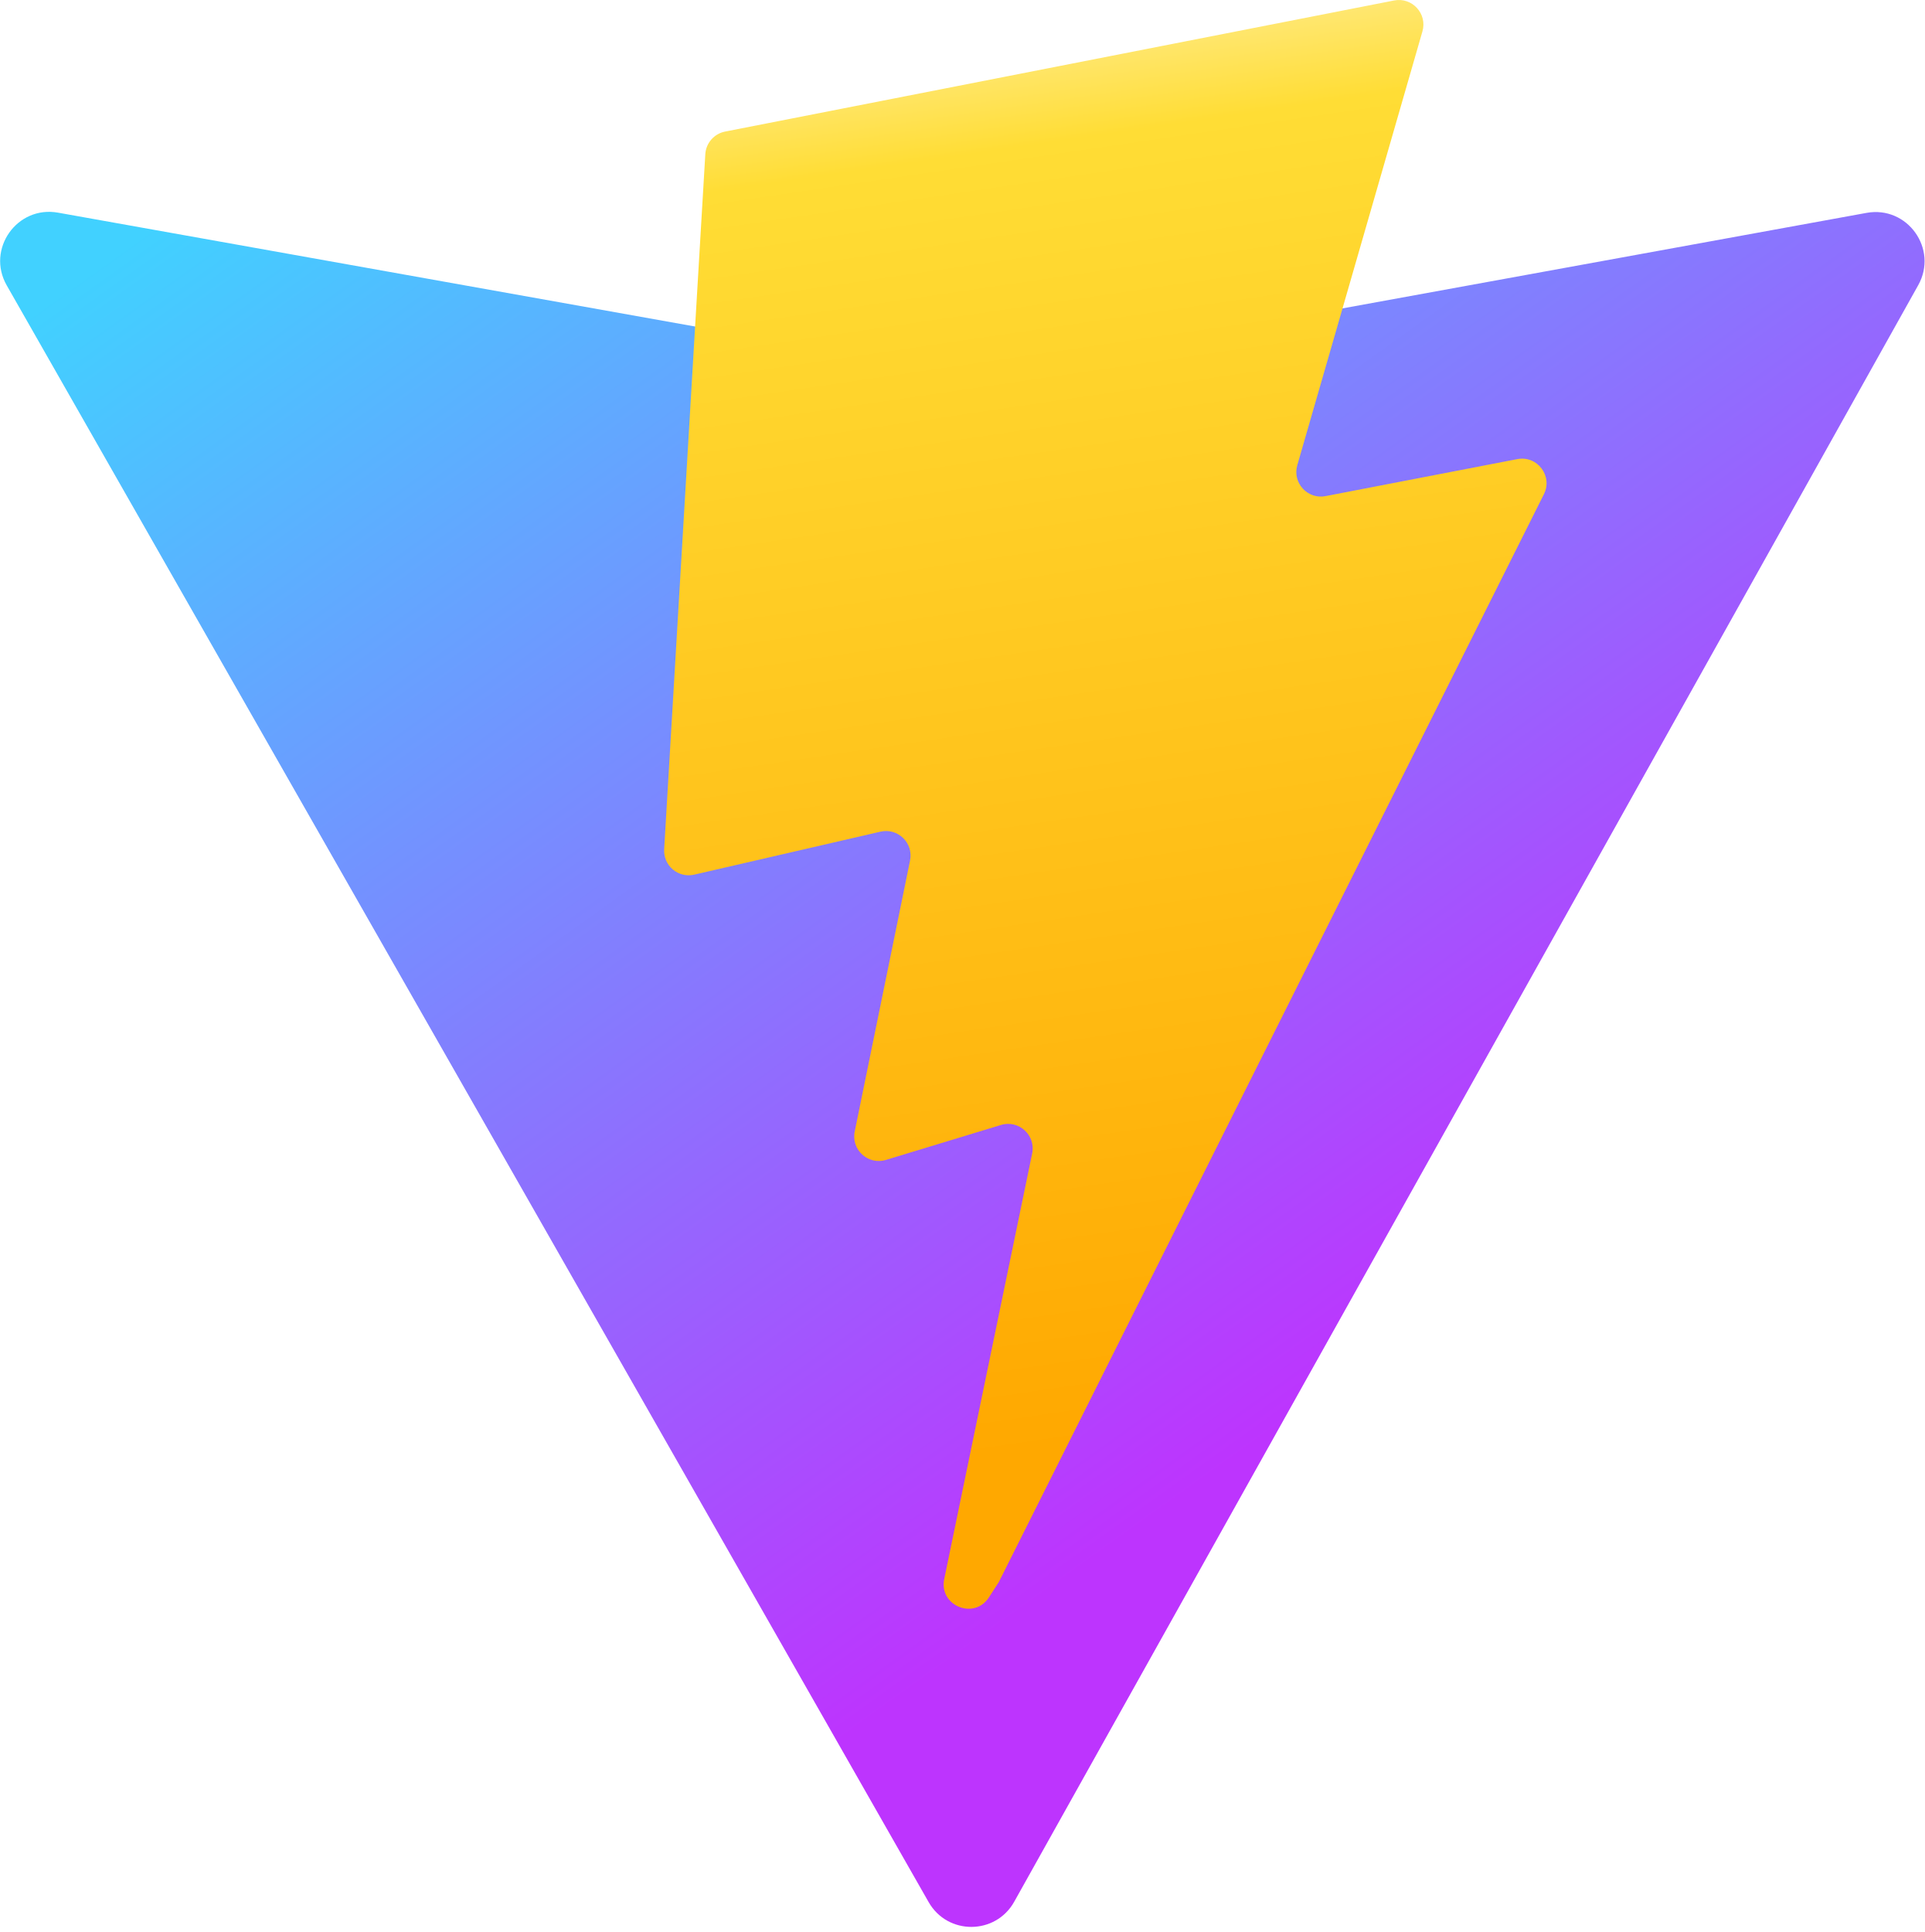
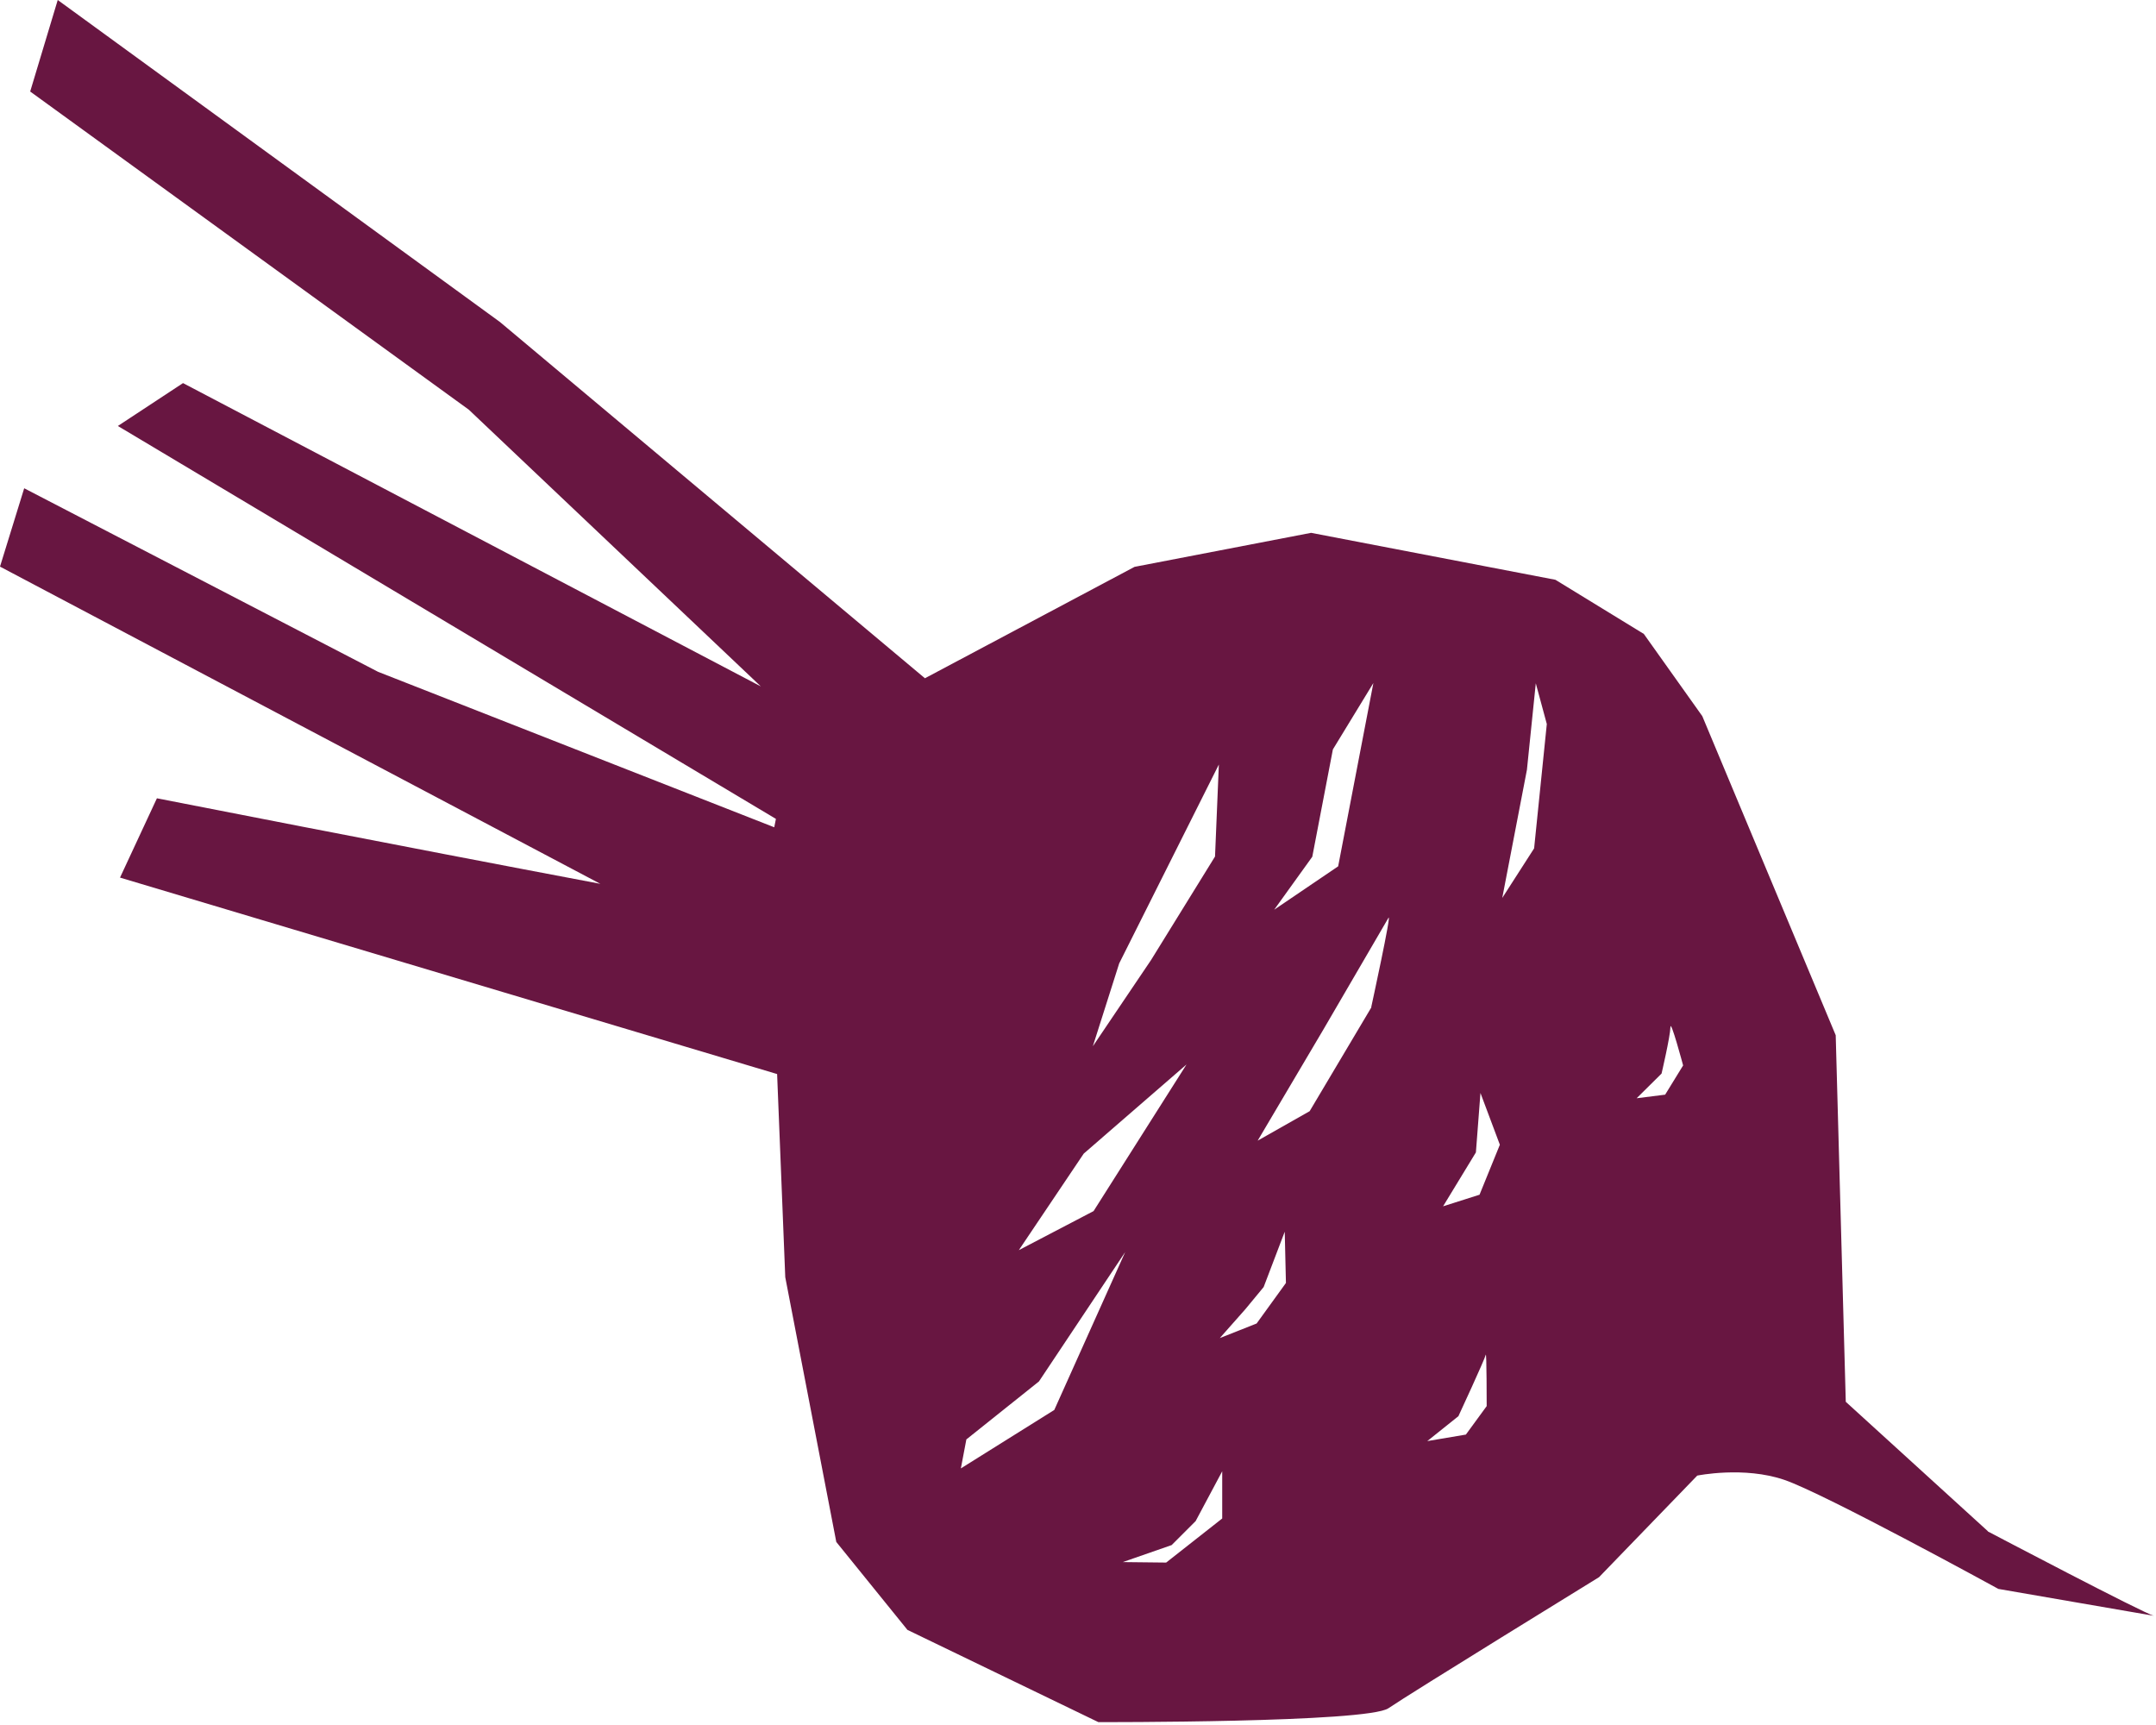
- <svg xmlns="http://www.w3.org/2000/svg" aria-hidden="true" role="img" class="iconify iconify--logos" width="31.88" height="32" preserveAspectRatio="xMidYMid meet" viewBox="0 0 256 257">
-   <defs>
-     <linearGradient id="IconifyId1813088fe1fbc01fb466" x1="-.828%" x2="57.636%" y1="7.652%" y2="78.411%">
-       <stop offset="0%" stop-color="#41D1FF" />
-       <stop offset="100%" stop-color="#BD34FE" />
-     </linearGradient>
-     <linearGradient id="IconifyId1813088fe1fbc01fb467" x1="43.376%" x2="50.316%" y1="2.242%" y2="89.03%">
-       <stop offset="0%" stop-color="#FFEA83" />
-       <stop offset="8.333%" stop-color="#FFDD35" />
-       <stop offset="100%" stop-color="#FFA800" />
-     </linearGradient>
-   </defs>
-   <path fill="url(#IconifyId1813088fe1fbc01fb466)" d="M255.153 37.938L134.897 252.976c-2.483 4.44-8.862 4.466-11.382.048L.875 37.958c-2.746-4.814 1.371-10.646 6.827-9.67l120.385 21.517a6.537 6.537 0 0 0 2.322-.004l117.867-21.483c5.438-.991 9.574 4.796 6.877 9.62Z" />
-   <path fill="url(#IconifyId1813088fe1fbc01fb467)" d="M185.432.063L96.44 17.501a3.268 3.268 0 0 0-2.634 3.014l-5.474 92.456a3.268 3.268 0 0 0 3.997 3.378l24.777-5.718c2.318-.535 4.413 1.507 3.936 3.838l-7.361 36.047c-.495 2.426 1.782 4.5 4.151 3.78l15.304-4.649c2.372-.72 4.652 1.36 4.15 3.788l-11.698 56.621c-.732 3.542 3.979 5.473 5.943 2.437l1.313-2.028l72.516-144.72c1.215-2.423-.88-5.186-3.54-4.672l-25.505 4.922c-2.396.462-4.435-1.77-3.759-4.114l16.646-57.705c.677-2.35-1.37-4.583-3.769-4.113Z" />
+ <svg xmlns="http://www.w3.org/2000/svg" width="90" height="72" viewBox="0 0 90 72" fill="none">
+   <path d="M82.98 63.91L77.05 58.51L76.63 43.21L71.06 29.89L68.62 26.46L64.93 24.2L54.73 22.24L47.36 23.66L38.61 28.31L20.87 13.44L2.41 0L1.26 3.82L19.57 17.1L31.76 28.65L7.64 15.99L4.92 17.78L32.39 34.18L32.32 34.53L15.78 28.04L1.01 20.38L0 23.65L25.06 36.89C16.53 35.28 6.55 33.32 6.55 33.32L5.01 36.63L32.44 44.83L32.78 53.31L34.91 64.36L37.88 68.03L45.85 71.88C45.85 71.88 57.07 71.91 57.96 71.3C58.85 70.69 66.75 65.83 66.75 65.83L70.85 61.59C70.85 61.59 72.8 61.19 74.49 61.77C76.18 62.35 83.42 66.32 83.42 66.32C83.42 66.32 90.29 67.51 89.91 67.44C89.54 67.37 82.98 63.92 82.98 63.92V63.91ZM54.78 35.76L55.64 31.28L57.33 28.51L55.86 36.16L53.19 37.97L54.78 35.76ZM46.72 40.21L50.88 31.91L50.72 35.75L48.05 40.07L45.62 43.67L46.72 40.21ZM45.24 48.15L49.53 44.43L45.65 50.55L42.53 52.18L45.24 48.15ZM44.01 58.85L40.11 61.29L40.34 60.08L43.37 57.66L46.97 52.26L44.01 58.85ZM48.67 65.22L46.87 65.2L48.91 64.49L49.91 63.49L51.02 61.41V63.38L48.68 65.22H48.67ZM52.46 55.24L50.92 55.85L51.99 54.64L52.75 53.72L53.63 51.41L53.68 53.55L52.45 55.25L52.46 55.24ZM57.25 42.04L54.67 46.38L52.5 47.61L55.25 42.96C55.25 42.96 57.81 38.57 57.96 38.31C58.11 38.05 57.24 42.04 57.24 42.04H57.25ZM61.18 59.88L59.58 60.15L60.88 59.11C60.88 59.11 61.98 56.74 62.02 56.55C62.06 56.36 62.06 58.69 62.06 58.69L61.19 59.88H61.18ZM61.75 49.87L60.24 50.35L61.61 48.1L61.8 45.62L62.61 47.78L61.76 49.87H61.75ZM64.04 35.41L62.71 37.48L63.74 32.13L64.11 28.52L64.57 30.22L64.04 35.41ZM69.51 45.69L68.32 45.84L69.36 44.81C69.36 44.81 69.72 43.27 69.73 42.88C69.73 42.49 70.26 44.47 70.26 44.47L69.51 45.69Z" fill="rgb(104 22 65)" />
</svg>
